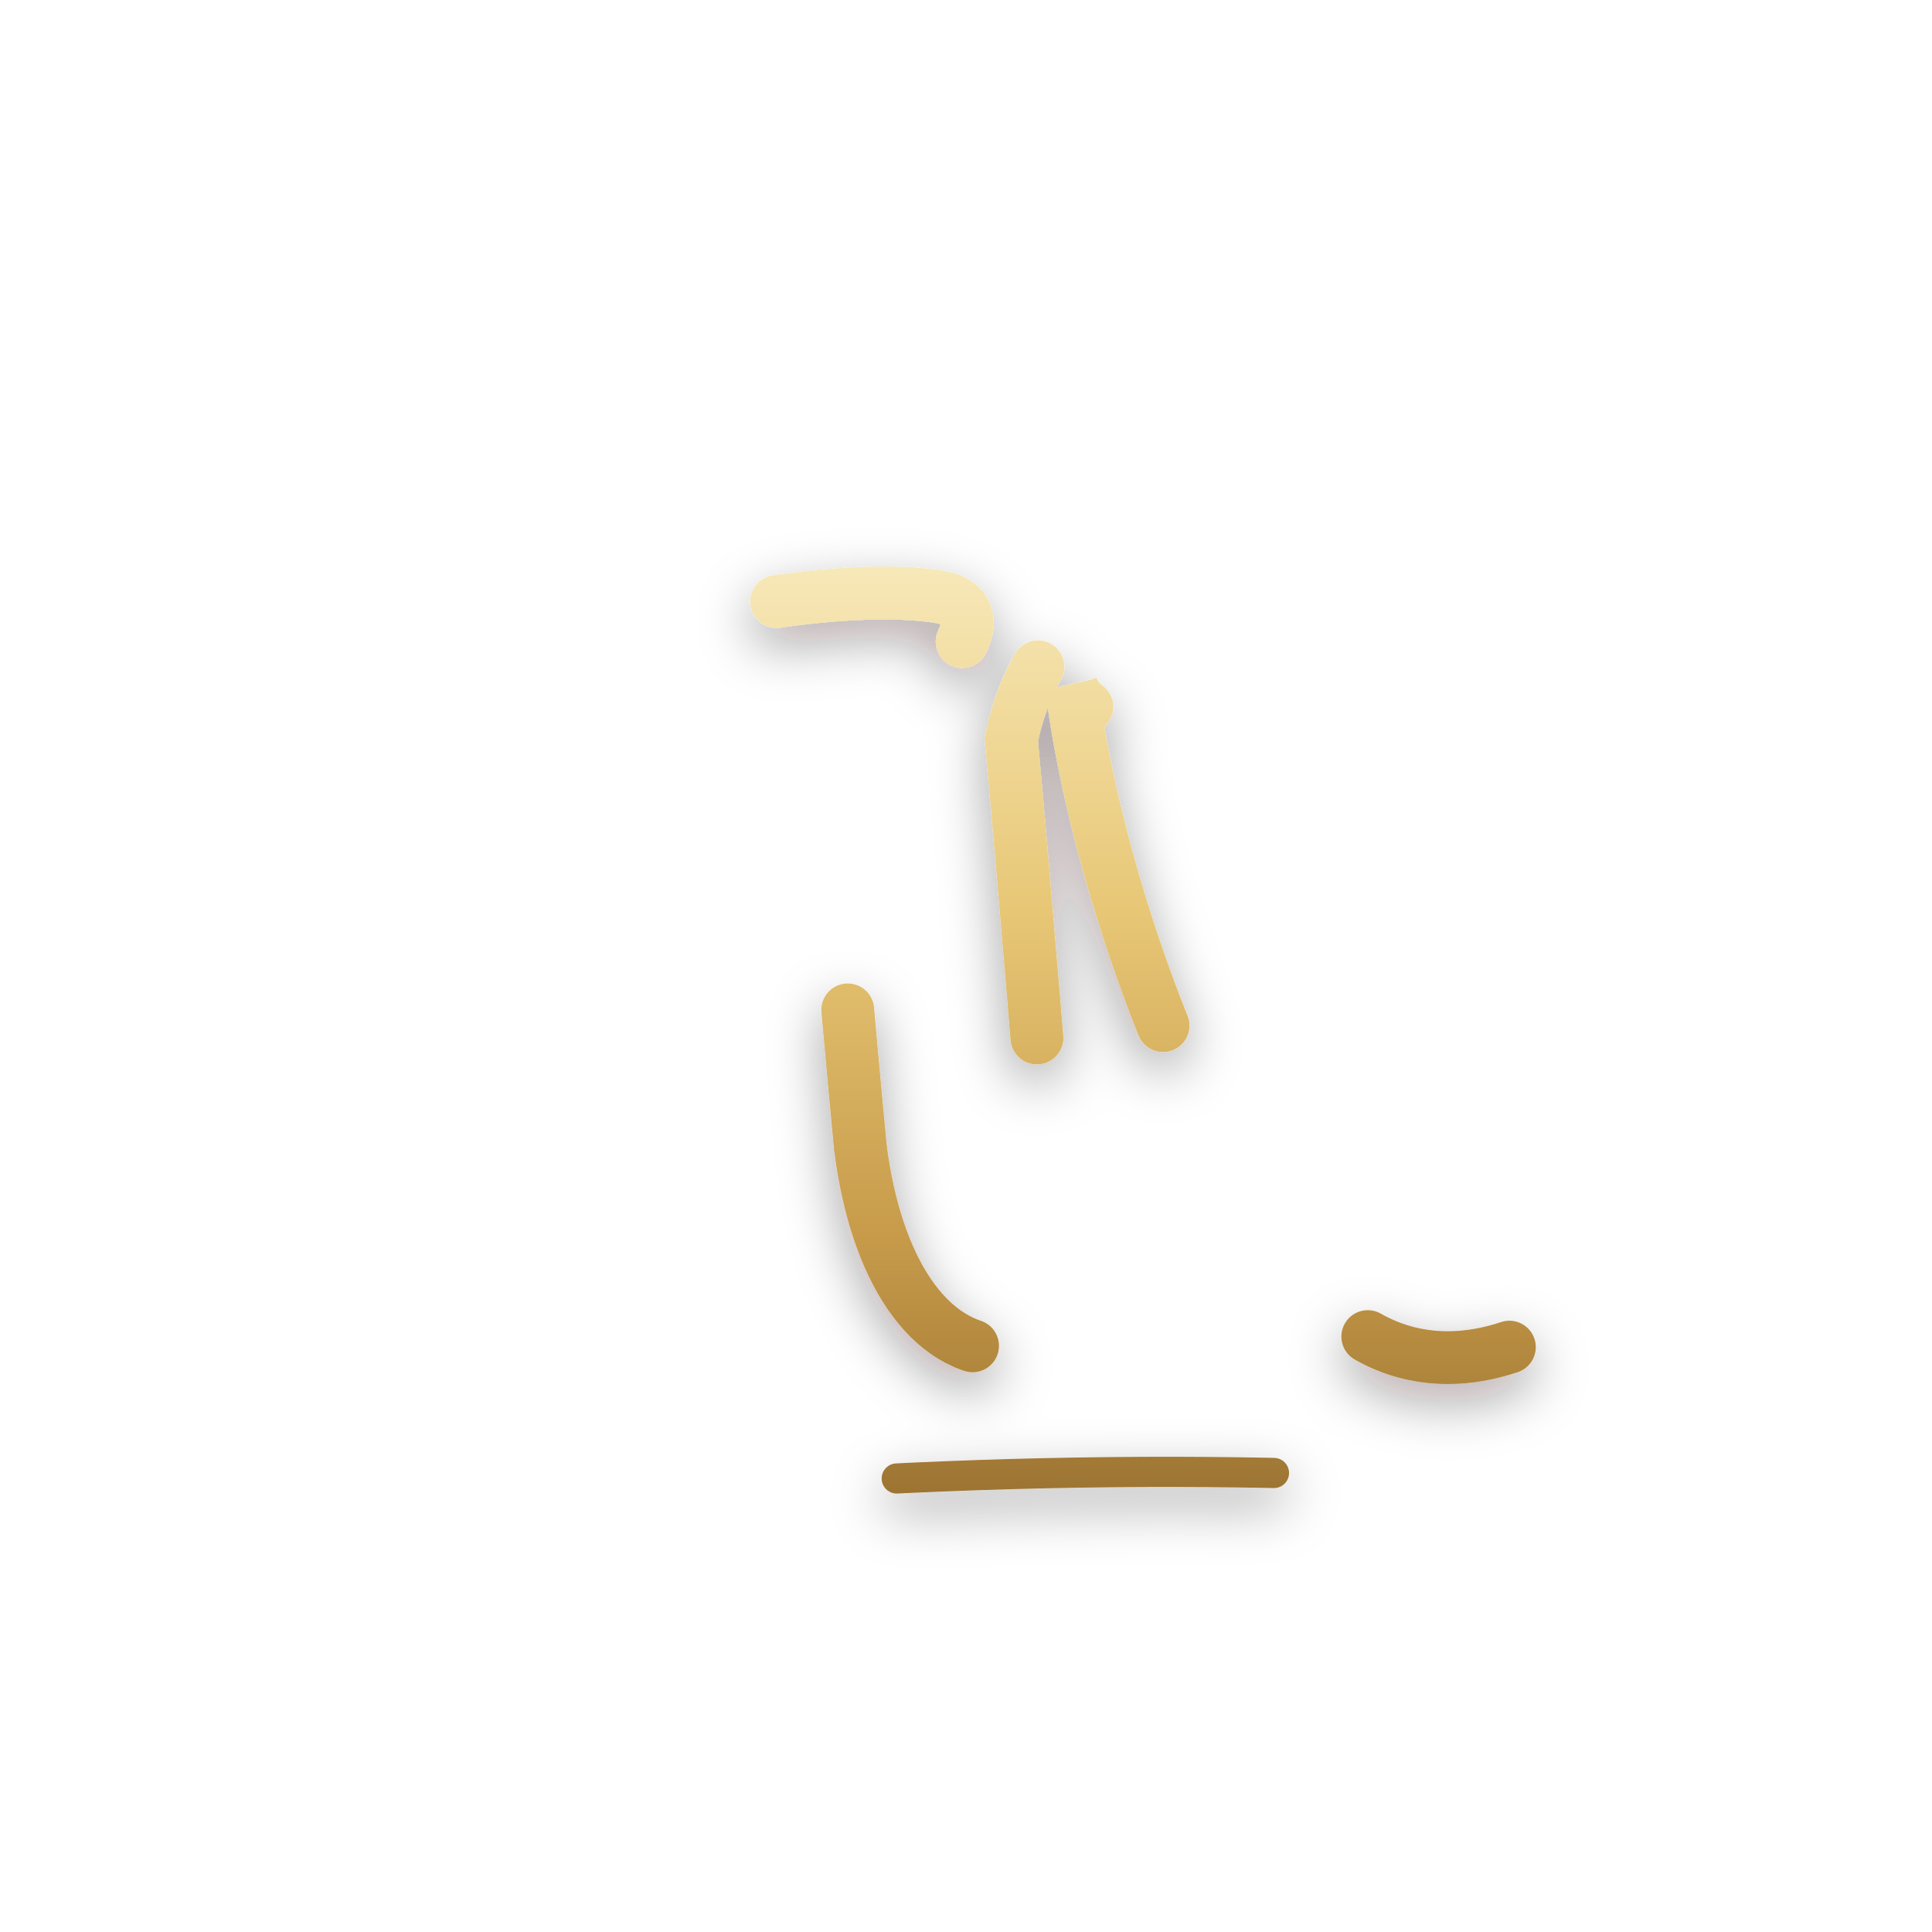
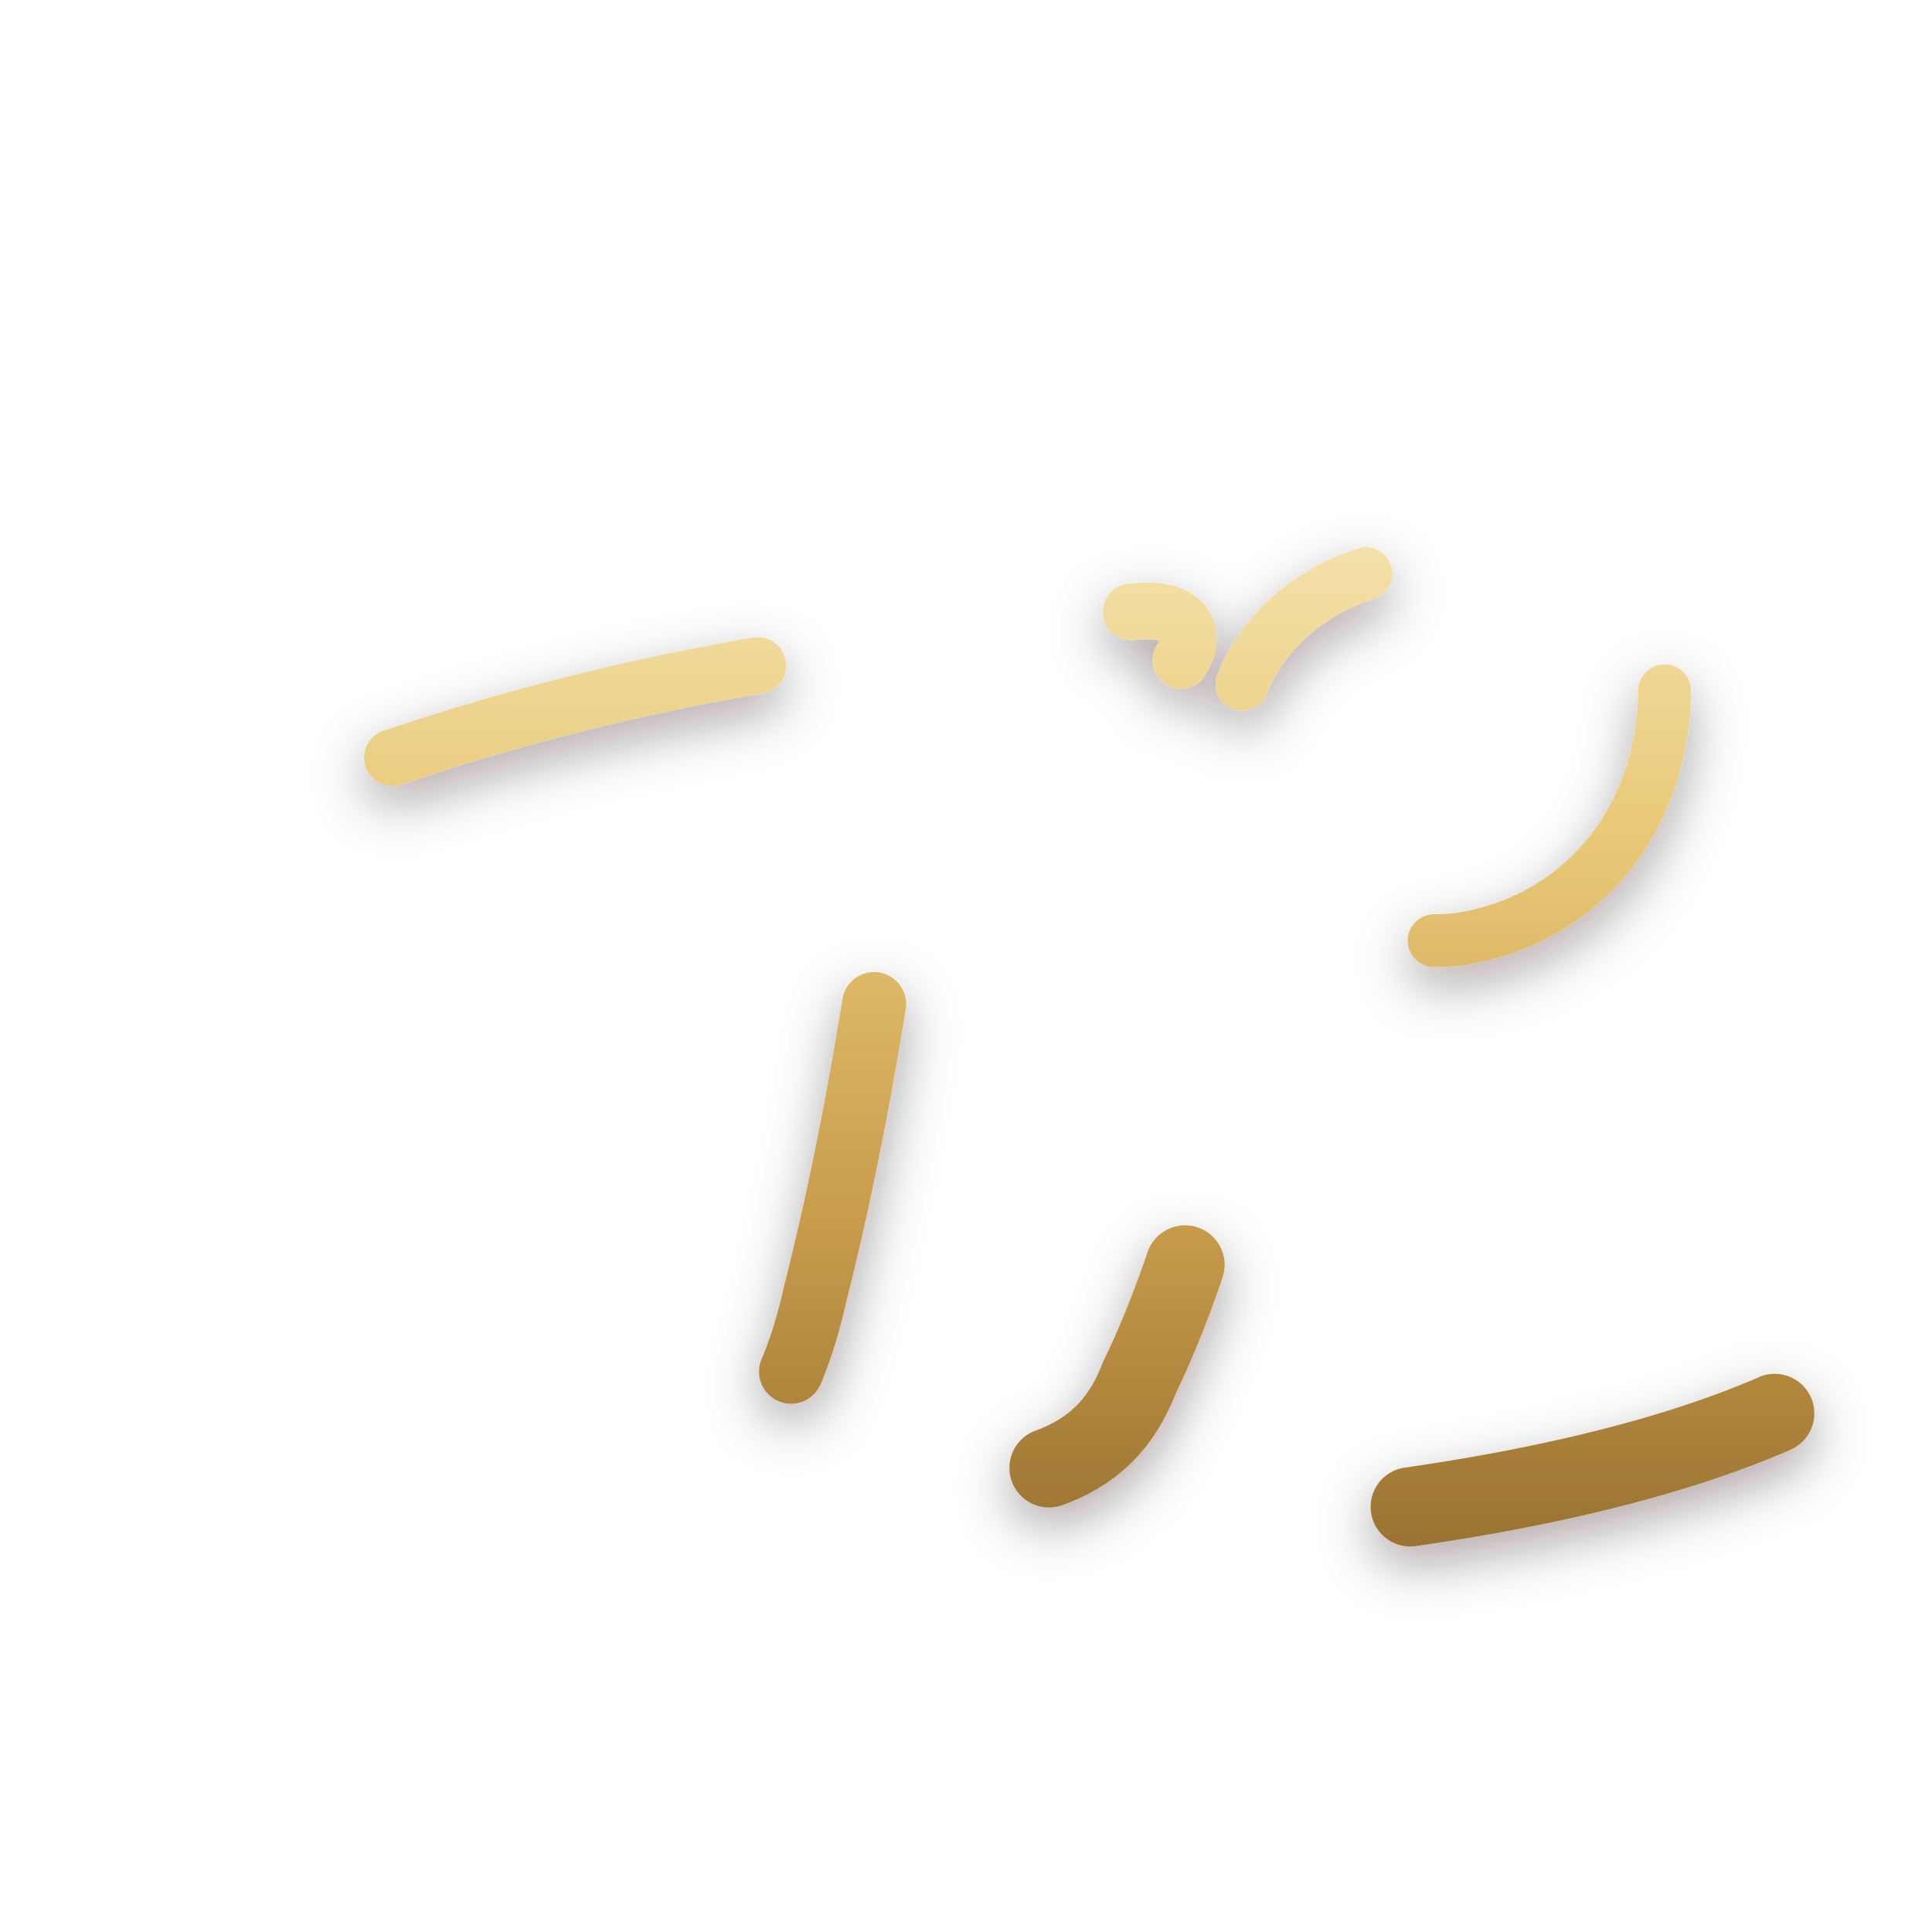
<svg xmlns="http://www.w3.org/2000/svg" viewBox="0 0 512 512" width="512" height="512" role="img">
  <defs>
-     <linearGradient id="gold" x1="256" y1="140" x2="256" y2="400" gradientUnits="userSpaceOnUse">
+     <linearGradient id="gold" x1="256" y1="110" x2="256" y2="410" gradientUnits="userSpaceOnUse">
      <stop offset="0%" stop-color="#f9ecc0" />
      <stop offset="38%" stop-color="#e8c877" />
      <stop offset="72%" stop-color="#c79b4a" />
      <stop offset="100%" stop-color="#9a7231" />
    </linearGradient>
-     <linearGradient id="ringGold" x1="0" y1="0" x2="1" y2="1">
-       <stop offset="0%" stop-color="#f2dd9e" />
-       <stop offset="55%" stop-color="#cba355" />
-       <stop offset="100%" stop-color="#8a6828" />
-     </linearGradient>
-     <filter id="softShadow" x="-20%" y="-20%" width="140%" height="140%">
+     <filter id="softShadow" x="-15%" y="-15%" width="130%" height="130%">
      <feDropShadow dx="0" dy="5" stdDeviation="7" flood-color="#1a1206" flood-opacity="0.35" />
    </filter>
  </defs>
  <style>
-     .ring { stroke-dasharray: 1458; stroke-dashoffset: 1458; animation: draw 1.1s cubic-bezier(.55,0,.15,1) forwards; }
-     @keyframes draw { to { stroke-dashoffset: 0; } }
- 
-     /* Cursive TL written stroke by stroke, like a signature */
+     /* Slanted cursive TL written stroke by stroke, like the reference */
    .lt { stroke-dasharray: 100; stroke-dashoffset: 100; animation: write .5s cubic-bezier(.55,0,.25,1) forwards; }
-     .l1 { animation-delay: .3s; }
-     .l2 { animation-delay: .6s; animation-duration: 1.15s; }
-     .l3 { animation-delay: 1.65s; }
+     .l1 { animation-delay: .25s; }
+     .l2 { animation-delay: .55s; }
+     .l3 { animation-delay: .85s; animation-duration: .55s; }
+     .l4 { animation-delay: 1.2s; animation-duration: .45s; }
+     .l5 { animation-delay: 1.5s; animation-duration: .55s; }
    @keyframes write { to { stroke-dashoffset: 0; } }

    /* bright pen-tip retraces the strokes every cycle */
    .gl { stroke-dasharray: 16 240; stroke-dashoffset: 16; opacity: 0; animation: retrace 7s linear infinite; }
    .g1 { animation-delay: 2.6s; }
-     .g2 { animation-delay: 2.9s; }
-     .g3 { animation-delay: 3.6s; }
+     .g2 { animation-delay: 2.85s; }
+     .g3 { animation-delay: 3.1s; }
+     .g4 { animation-delay: 3.35s; }
+     .g5 { animation-delay: 3.6s; }
    @keyframes retrace {
      0% { stroke-dashoffset: 16; opacity: 0; }
      1% { opacity: 1; }
      6% { stroke-dashoffset: -116; opacity: 1; }
      7%, 100% { stroke-dashoffset: -116; opacity: 0; }
    }

-     .orbit { opacity: 0; animation: fade .8s ease-out .55s forwards; }
-     @keyframes fade { to { opacity: 1; } }
- 
    @media (prefers-reduced-motion: reduce) {
      .gl { animation: none; }
      .lt { animation: none; stroke-dashoffset: 0; }
    }
  </style>
-   <circle class="ring" cx="256" cy="256" r="232" fill="none" stroke="url(#ringGold)" stroke-width="3.5" />
-   <g class="orbit">
-     <circle cx="256" cy="256" r="210" fill="none" stroke="#d9b566" stroke-opacity="0.55" stroke-width="2.5" stroke-dasharray="2.5 16" stroke-linecap="round" />
-     <circle cx="256" cy="46" r="9" fill="#f2dd9e" opacity="0.25" />
-     <circle cx="256" cy="46" r="5" fill="#f2dd9e" />
-     <animateTransform attributeName="transform" type="rotate" from="0 256 256" to="360 256 256" dur="40s" repeatCount="indefinite" />
-   </g>
  <g filter="url(#softShadow)">
    <g stroke="url(#gold)" stroke-linecap="round" fill="none">
-       <path class="lt l1" pathLength="100" stroke-width="14" d="M112,192 C156,164 220,154 248,158 C256,159 258,164 255,170" />
-       <path class="lt l2" pathLength="100" stroke-width="14" d="M216,168 C220,214 224,262 228,304 C232,336 246,358 266,358 C278,357 282,349 280,338 C276,290 272,240 268,196 C274,166 296,152 310,160 C324,168 320,186 304,190 C294,192 286,188 284,182 C290,230 316,310 354,348 C366,359 382,363 400,357" />
-       <path class="lt l3" pathLength="100" stroke-width="8" d="M138,400 C240,388 340,388 408,394" />
+       <path class="lt l1" pathLength="100" stroke-width="15" d="M51,251 C36,247 32,231 45,225 C89,203 148,185 203,176 C247,169 278,163 302,162 C313,161 318,167 313,175" />
+       <path class="lt l2" pathLength="100" stroke-width="17" d="M245,167 C238,227 230,288 216,343 C210,370 199,387 181,392 C175,394 170,389 172,382" />
+       <path class="lt l3" pathLength="100" stroke-width="14" d="M381,115 C414,119 439,143 441,178 C443,214 421,244 386,249 C353,252 329,231 326,200 C325,178 340,159 362,152" />
+       <path class="lt l4" pathLength="100" stroke-width="21" d="M337,238 C329,286 318,332 302,365 C297,378 289,385 278,389" />
+       <path class="lt l5" pathLength="100" stroke-width="21" d="M278,389 C287,400 307,406 333,404 C379,400 436,391 476,372 C485,368 489,361 489,353" />
    </g>
    <g stroke="#fff7da" stroke-linecap="round" fill="none">
-       <path class="gl g1" pathLength="100" stroke-width="14" d="M112,192 C156,164 220,154 248,158 C256,159 258,164 255,170" />
-       <path class="gl g2" pathLength="100" stroke-width="14" d="M216,168 C220,214 224,262 228,304 C232,336 246,358 266,358 C278,357 282,349 280,338 C276,290 272,240 268,196 C274,166 296,152 310,160 C324,168 320,186 304,190 C294,192 286,188 284,182 C290,230 316,310 354,348 C366,359 382,363 400,357" />
-       <path class="gl g3" pathLength="100" stroke-width="8" d="M138,400 C240,388 340,388 408,394" />
+       <path class="gl g1" pathLength="100" stroke-width="15" d="M51,251 C36,247 32,231 45,225 C89,203 148,185 203,176 C247,169 278,163 302,162 C313,161 318,167 313,175" />
+       <path class="gl g2" pathLength="100" stroke-width="17" d="M245,167 C238,227 230,288 216,343 C210,370 199,387 181,392 C175,394 170,389 172,382" />
+       <path class="gl g3" pathLength="100" stroke-width="14" d="M381,115 C414,119 439,143 441,178 C443,214 421,244 386,249 C353,252 329,231 326,200 C325,178 340,159 362,152" />
+       <path class="gl g4" pathLength="100" stroke-width="21" d="M337,238 C329,286 318,332 302,365 C297,378 289,385 278,389" />
+       <path class="gl g5" pathLength="100" stroke-width="21" d="M278,389 C287,400 307,406 333,404 C379,400 436,391 476,372 C485,368 489,361 489,353" />
    </g>
  </g>
</svg>
